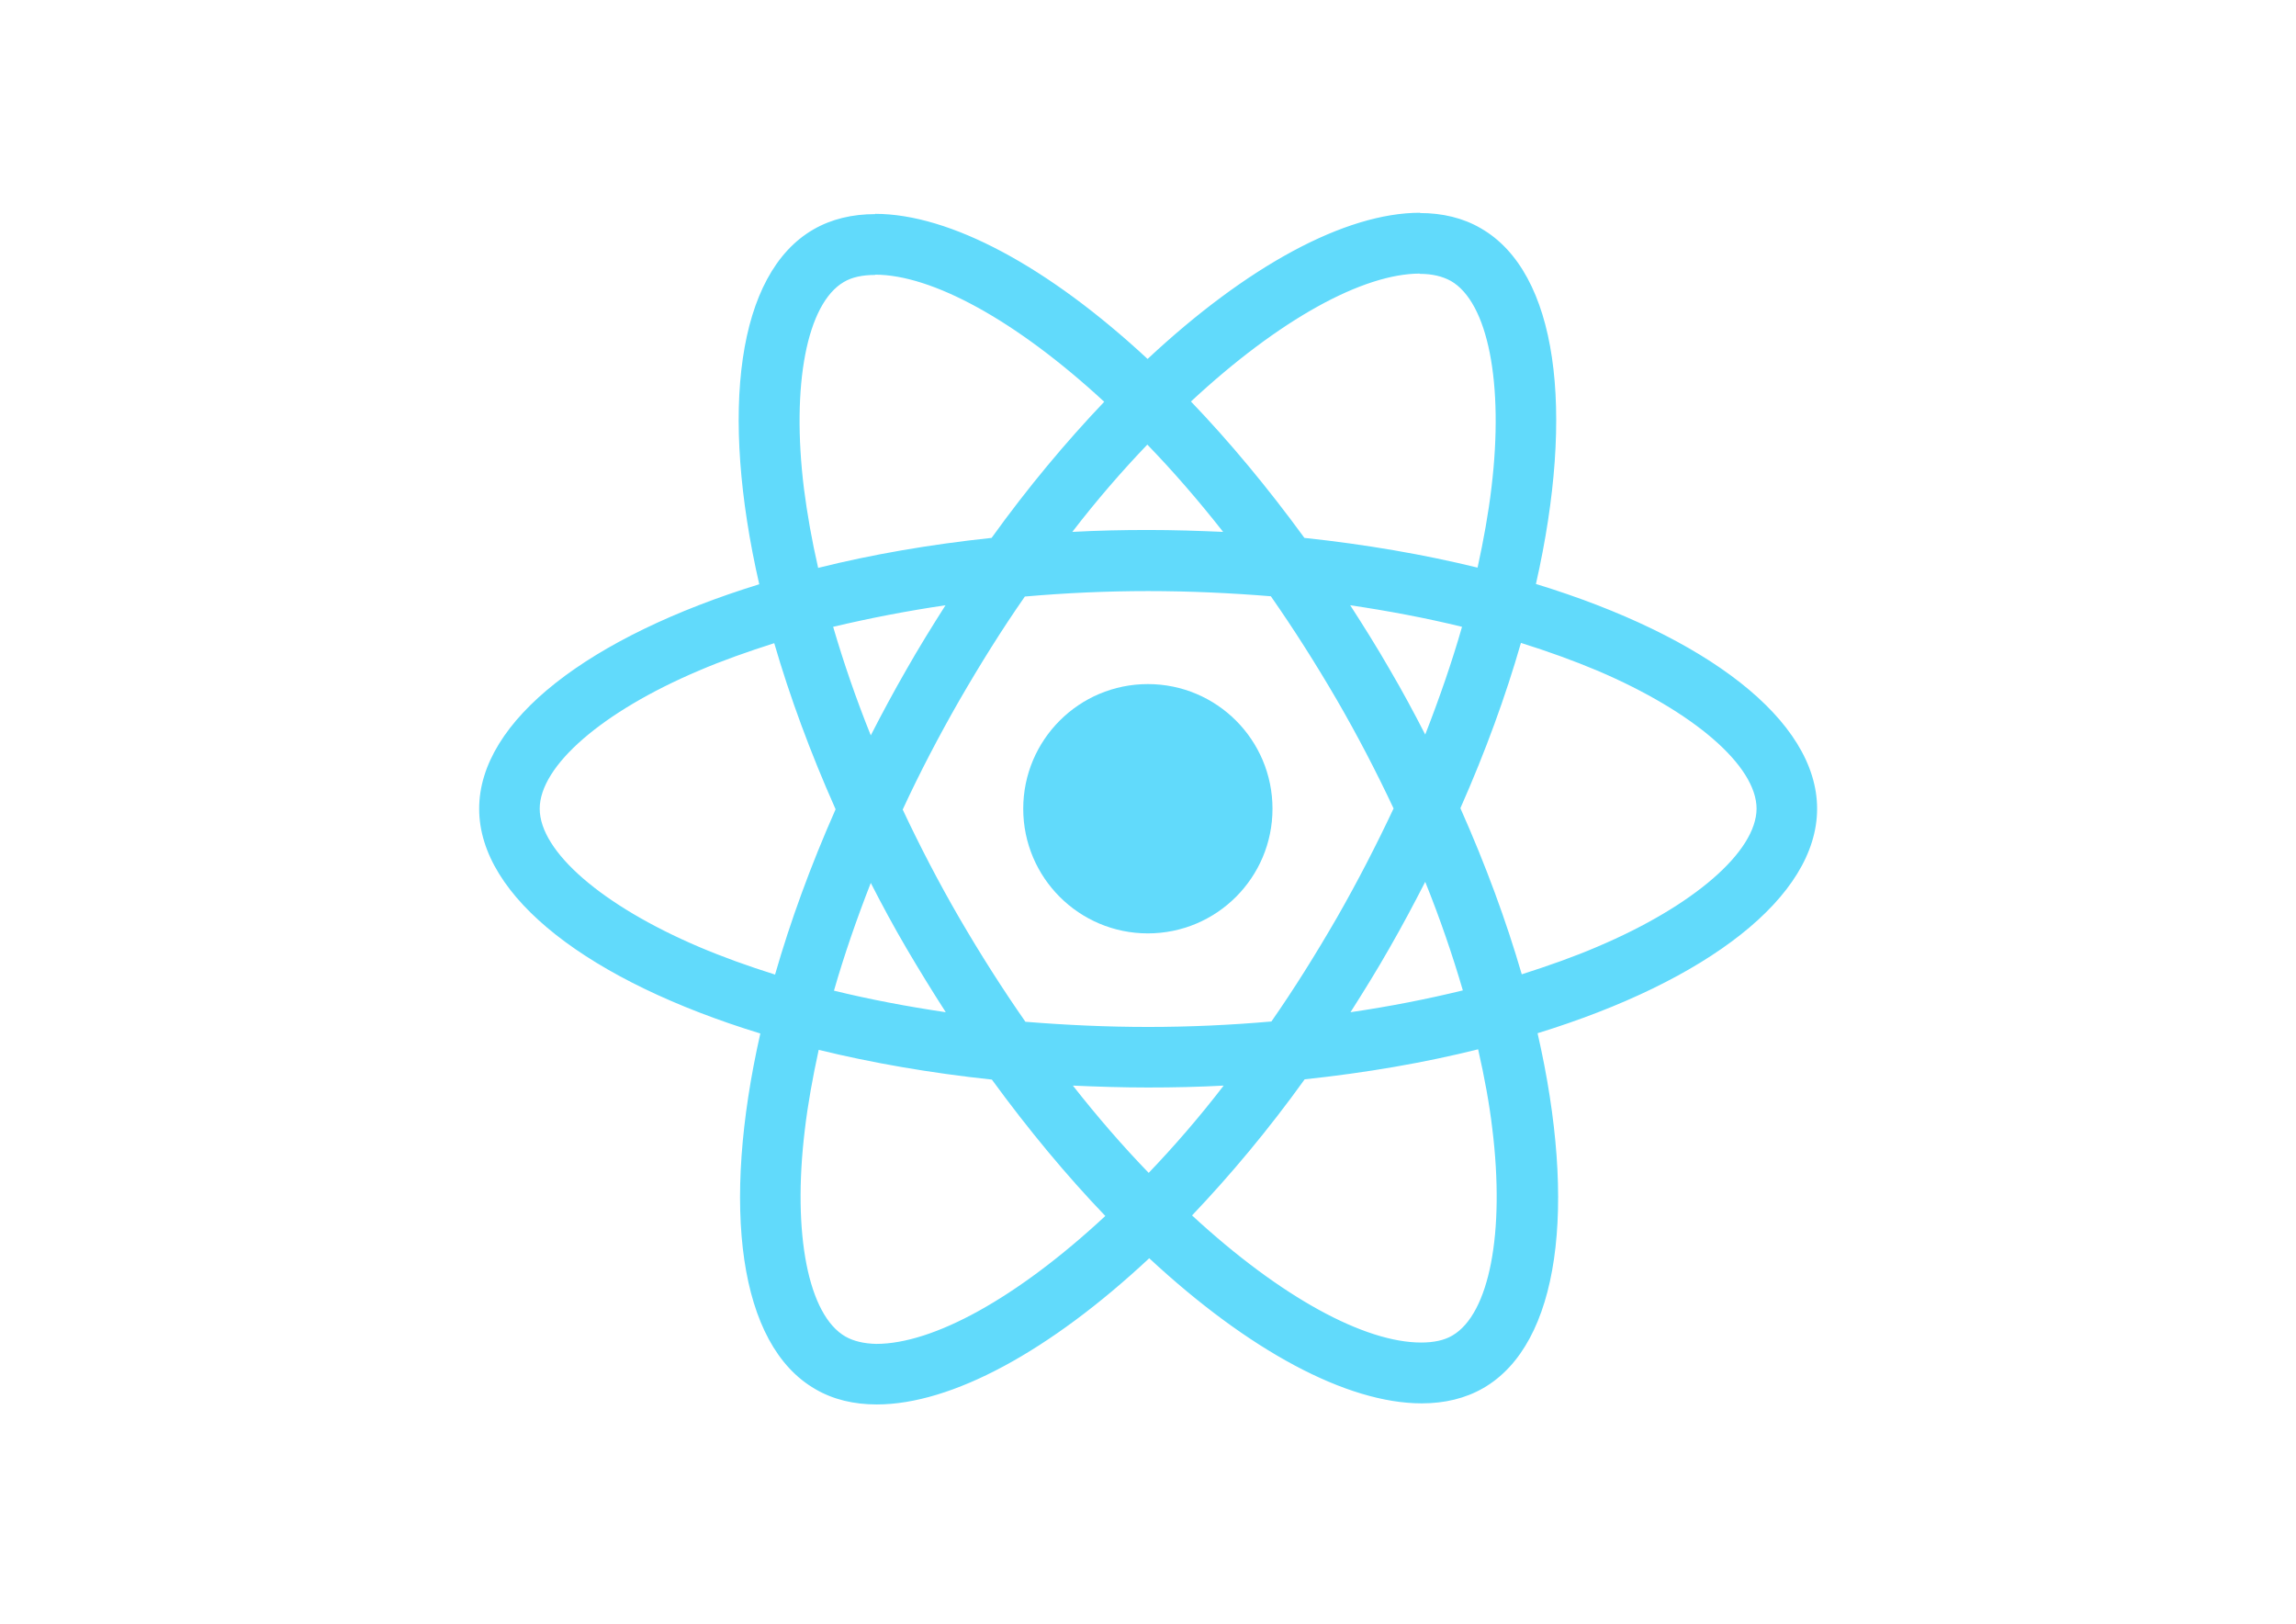
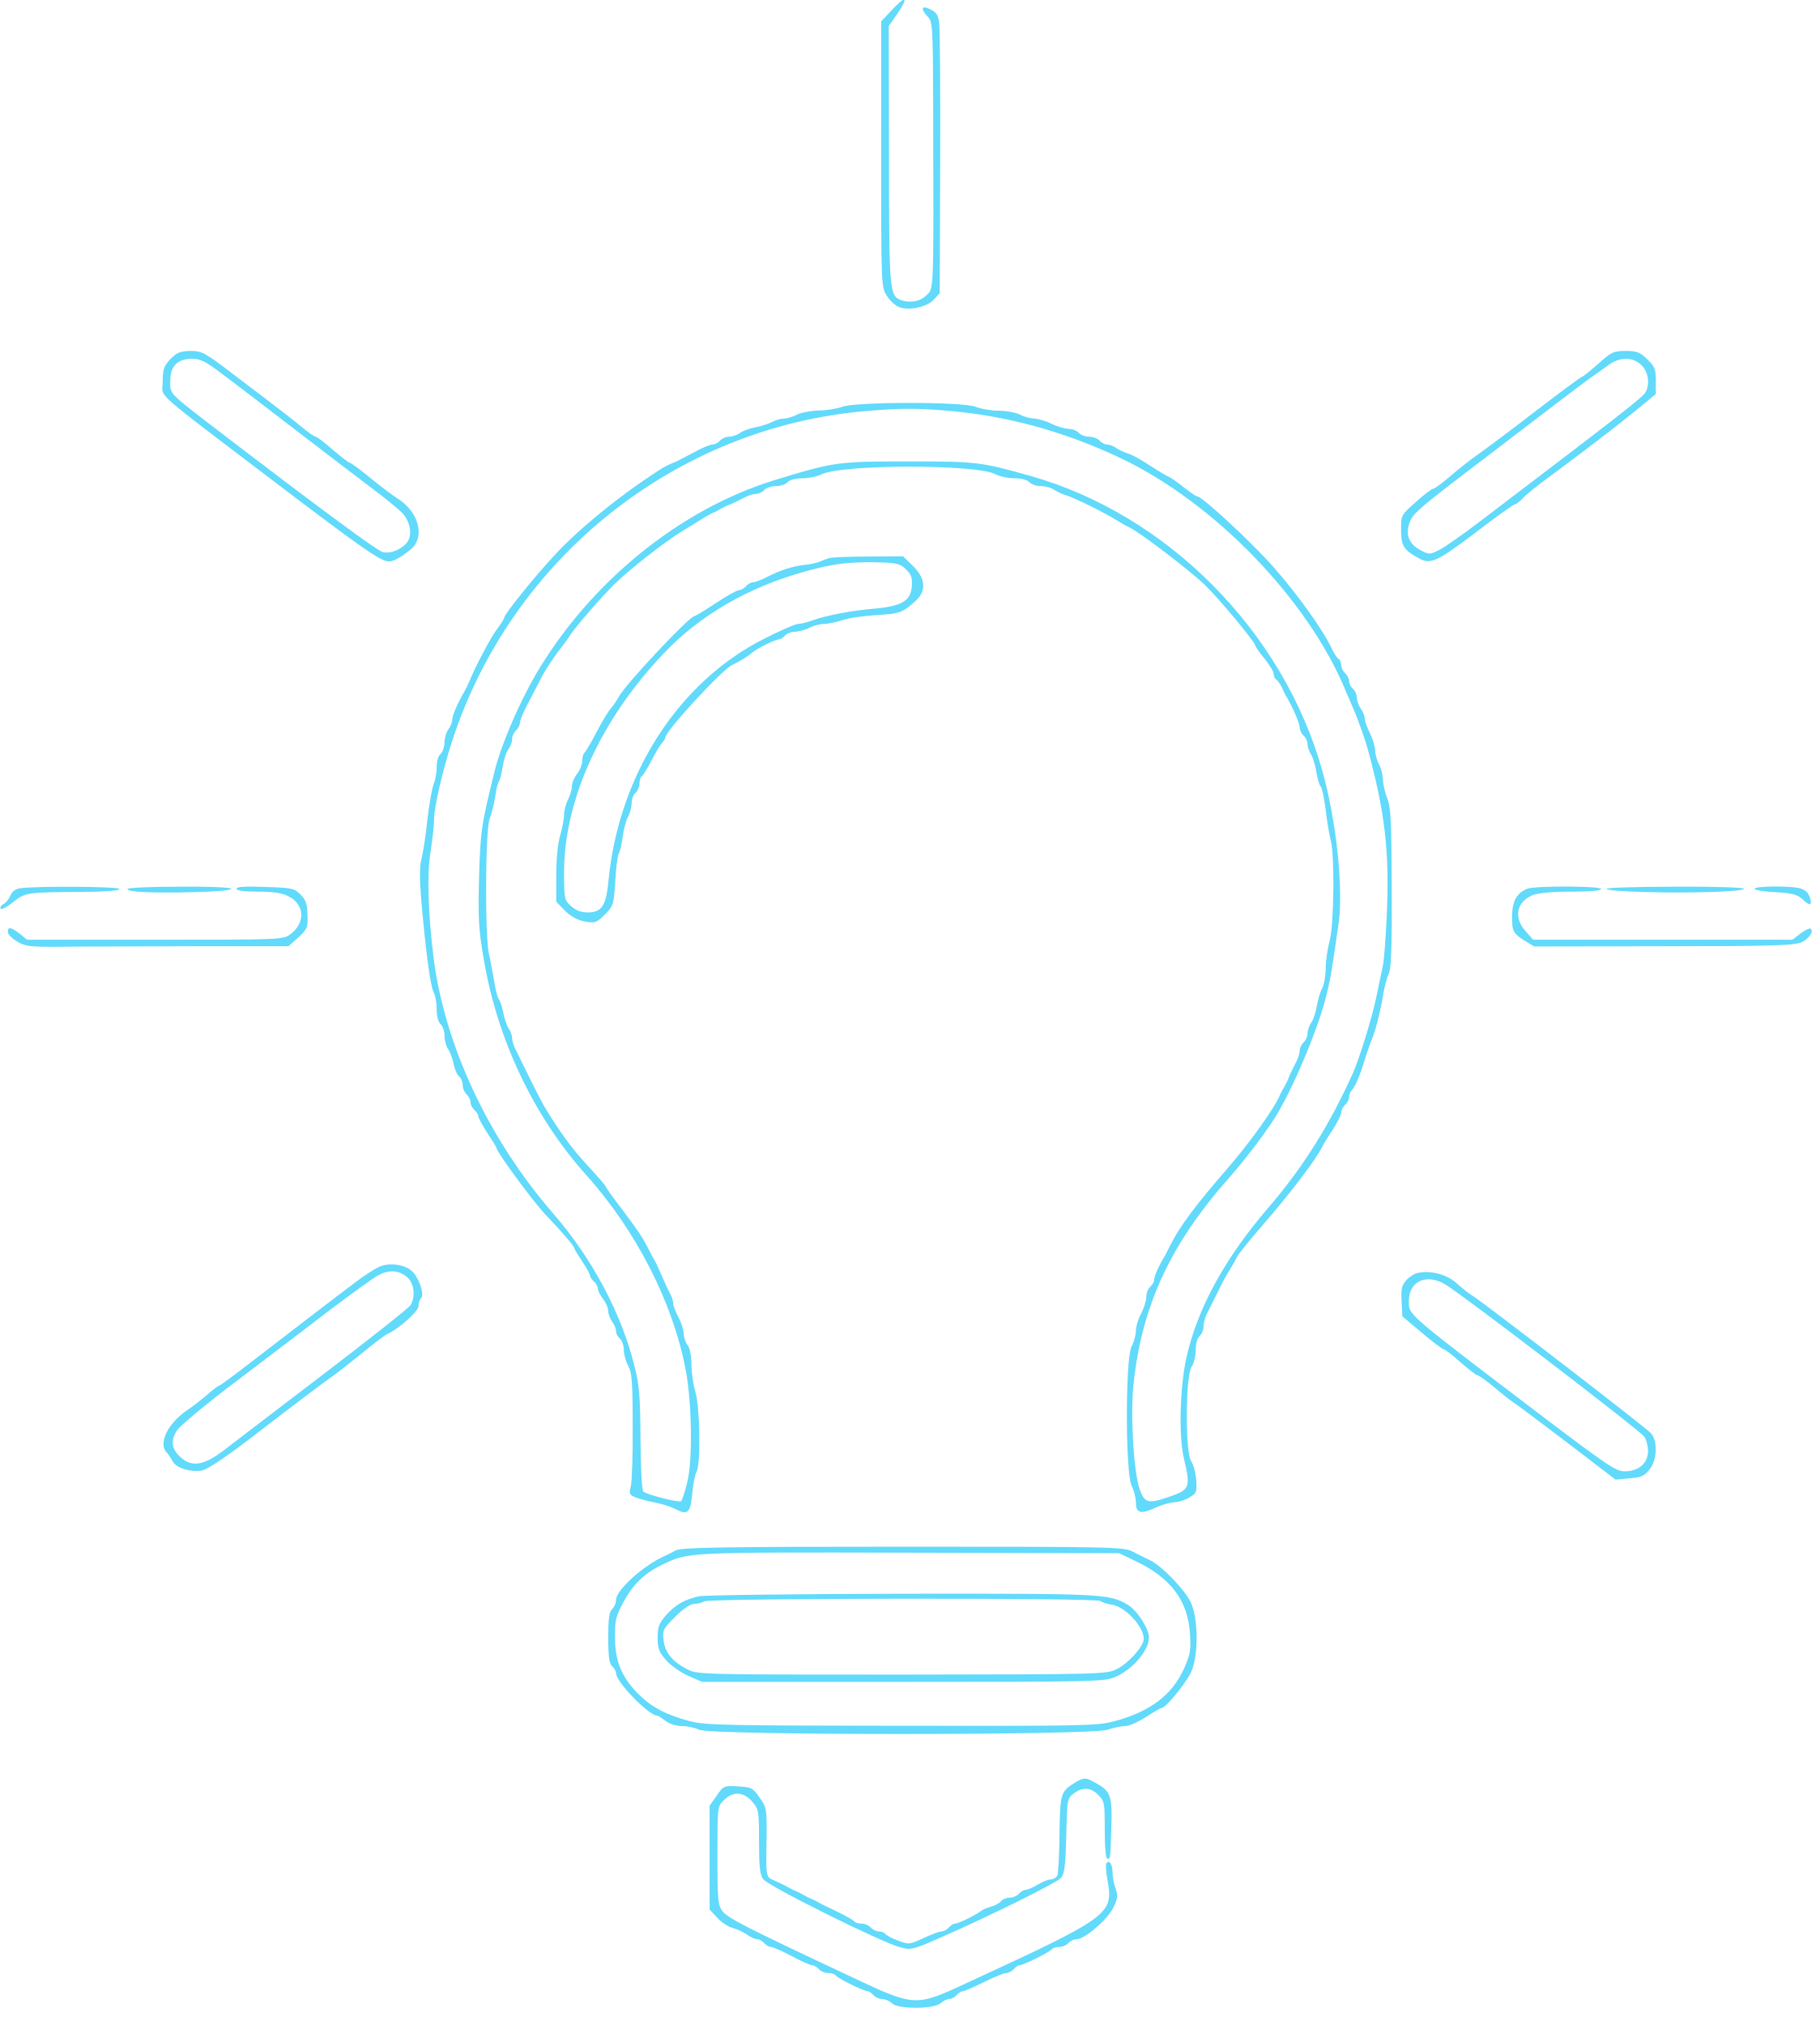
- <svg xmlns="http://www.w3.org/2000/svg" viewBox="0 0 841.9 595.3">
-   <g fill="#61DAFB">
-     <path d="M666.3 296.5c0-32.5-40.7-63.3-103.1-82.4 14.4-63.6 8-114.2-20.2-130.4-6.5-3.8-14.1-5.6-22.4-5.6v22.3c4.6 0 8.3.9 11.4 2.6 13.6 7.8 19.5 37.5 14.9 75.7-1.1 9.4-2.9 19.3-5.1 29.4-19.6-4.8-41-8.5-63.5-10.9-13.5-18.5-27.5-35.3-41.6-50 32.6-30.3 63.2-46.9 84-46.9V78c-27.5 0-63.5 19.6-99.9 53.6-36.4-33.8-72.4-53.2-99.9-53.2v22.3c20.7 0 51.4 16.5 84 46.6-14 14.7-28 31.4-41.3 49.9-22.6 2.4-44 6.1-63.6 11-2.3-10-4-19.7-5.2-29-4.7-38.2 1.1-67.9 14.6-75.8 3-1.8 6.9-2.6 11.5-2.6V78.5c-8.4 0-16 1.8-22.6 5.6-28.1 16.2-34.4 66.7-19.9 130.1-62.2 19.2-102.7 49.9-102.7 82.3 0 32.5 40.7 63.3 103.1 82.4-14.4 63.6-8 114.2 20.2 130.4 6.5 3.8 14.1 5.6 22.5 5.6 27.5 0 63.5-19.6 99.9-53.6 36.4 33.8 72.4 53.2 99.9 53.2 8.4 0 16-1.8 22.6-5.6 28.1-16.2 34.4-66.7 19.9-130.1 62-19.1 102.5-49.9 102.5-82.3zm-130.2-66.7c-3.7 12.9-8.3 26.2-13.5 39.5-4.1-8-8.4-16-13.1-24-4.6-8-9.5-15.8-14.4-23.4 14.2 2.1 27.9 4.7 41 7.9zm-45.8 106.5c-7.8 13.5-15.8 26.3-24.1 38.2-14.9 1.3-30 2-45.2 2-15.1 0-30.2-.7-45-1.9-8.3-11.9-16.4-24.6-24.2-38-7.6-13.1-14.5-26.4-20.8-39.8 6.2-13.4 13.2-26.8 20.7-39.9 7.8-13.5 15.8-26.3 24.1-38.2 14.9-1.3 30-2 45.2-2 15.1 0 30.2.7 45 1.9 8.3 11.9 16.4 24.6 24.2 38 7.6 13.1 14.5 26.4 20.8 39.8-6.3 13.4-13.2 26.8-20.7 39.9zm32.3-13c5.4 13.4 10 26.8 13.8 39.8-13.1 3.2-26.9 5.9-41.2 8 4.9-7.7 9.8-15.6 14.4-23.7 4.6-8 8.9-16.1 13-24.1zM421.2 430c-9.3-9.6-18.6-20.3-27.8-32 9 .4 18.2.7 27.5.7 9.4 0 18.7-.2 27.8-.7-9 11.7-18.3 22.4-27.5 32zm-74.4-58.9c-14.2-2.1-27.9-4.7-41-7.9 3.7-12.9 8.3-26.2 13.5-39.5 4.1 8 8.4 16 13.1 24 4.7 8 9.5 15.8 14.4 23.4zM420.7 163c9.3 9.6 18.6 20.3 27.8 32-9-.4-18.2-.7-27.5-.7-9.4 0-18.7.2-27.8.7 9-11.7 18.3-22.4 27.5-32zm-74 58.9c-4.9 7.7-9.8 15.6-14.4 23.7-4.6 8-8.9 16-13 24-5.4-13.4-10-26.8-13.8-39.8 13.1-3.1 26.9-5.8 41.2-7.9zm-90.5 125.2c-35.4-15.1-58.3-34.9-58.3-50.6 0-15.7 22.9-35.6 58.3-50.6 8.6-3.7 18-7 27.7-10.1 5.7 19.6 13.2 40 22.5 60.9-9.2 20.8-16.6 41.1-22.2 60.6-9.9-3.1-19.3-6.5-28-10.2zM310 490c-13.6-7.8-19.5-37.5-14.9-75.7 1.1-9.4 2.9-19.3 5.1-29.4 19.6 4.8 41 8.5 63.5 10.9 13.5 18.5 27.5 35.3 41.6 50-32.6 30.3-63.2 46.9-84 46.9-4.5-.1-8.3-1-11.3-2.7zm237.2-76.2c4.7 38.2-1.1 67.9-14.6 75.8-3 1.8-6.9 2.6-11.5 2.6-20.7 0-51.4-16.5-84-46.6 14-14.7 28-31.4 41.3-49.9 22.6-2.4 44-6.1 63.6-11 2.3 10.1 4.1 19.8 5.2 29.1zm38.5-66.7c-8.6 3.7-18 7-27.7 10.1-5.7-19.6-13.2-40-22.5-60.9 9.2-20.8 16.6-41.1 22.2-60.6 9.9 3.1 19.3 6.5 28.1 10.2 35.4 15.1 58.3 34.9 58.3 50.6-.1 15.7-23 35.6-58.4 50.6zM320.8 78.4z" />
-     <circle cx="420.9" cy="296.5" r="45.7" />
-     <path d="M520.5 78.1z" />
+ <svg xmlns="http://www.w3.org/2000/svg" version="1.0" width="700pt" height="779pt" viewBox="0 0 700 779" preserveAspectRatio="xMidYMid meet">
+   <g transform="translate(0,779) scale(0.1,-0.1)" fill="#61DAFB" stroke="none">
+     <path d="M3428 7748 l-38 -40 0 -511 c0 -502 0 -510 21 -544 12 -19 33 -39 47 -44 39 -15 107 -1 134 28 l23 25 2 501 c1 276 -1 519 -4 539 -3 29 -11 41 -34 52 -34 17 -39 3 -10 -28 19 -20 20 -38 21 -341 2 -727 3 -703 -25 -730 -24 -25 -65 -32 -100 -19 -43 17 -45 36 -45 559 l-1 495 31 44 c48 70 36 77 -22 14z" />
+     <path d="M655 6408 c-25 -27 -29 -39 -29 -86 0 -65 -52 -19 424 -381 346 -263 415 -311 447 -311 18 0 52 20 86 49 52 47 28 140 -50 191 -21 13 -70 50 -109 82 -39 32 -74 58 -79 58 -4 0 -33 23 -65 50 -32 28 -61 50 -65 50 -5 0 -27 15 -50 34 -44 36 -52 43 -258 199 -120 92 -130 97 -175 97 -39 -1 -52 -6 -77 -32z m191 -50 c38 -28 175 -133 304 -232 129 -99 264 -202 300 -229 36 -27 77 -61 92 -75 32 -29 45 -80 29 -111 -17 -30 -66 -53 -98 -45 -24 7 -213 146 -619 456 -212 163 -199 150 -199 203 0 57 28 85 85 85 29 0 52 -11 106 -52z" />
+     <path d="M6148 6390 c-31 -27 -59 -50 -63 -50 -3 0 -82 -58 -173 -128 -92 -71 -192 -146 -222 -167 -30 -21 -80 -60 -111 -87 -30 -26 -60 -48 -65 -48 -6 0 -36 -23 -67 -51 -57 -50 -57 -51 -57 -108 0 -60 10 -77 67 -108 46 -26 69 -15 218 97 79 61 148 110 153 110 5 0 19 11 32 25 12 13 58 50 102 82 126 93 257 193 336 258 l72 59 0 51 c0 45 -4 55 -33 83 -28 27 -40 32 -83 32 -46 0 -55 -4 -106 -50z m167 -5 c26 -25 33 -71 16 -103 -10 -19 -59 -58 -639 -499 -67 -51 -138 -101 -158 -110 -34 -17 -37 -17 -72 2 -44 24 -57 63 -37 110 12 31 44 58 289 244 39 30 136 104 216 165 80 61 164 125 187 141 24 17 57 40 74 53 43 30 93 29 124 -3z" />
+     <path d="M3240 6225 c-19 -7 -60 -14 -90 -14 -30 -1 -68 -8 -84 -16 -15 -8 -38 -15 -50 -15 -11 0 -33 -6 -47 -14 -14 -7 -43 -16 -64 -20 -22 -4 -48 -14 -59 -22 -11 -8 -30 -14 -42 -14 -12 0 -27 -7 -34 -15 -7 -8 -20 -15 -29 -15 -9 0 -41 -13 -71 -30 -30 -16 -61 -32 -67 -35 -43 -17 -56 -25 -128 -74 -128 -88 -262 -200 -339 -284 -82 -88 -196 -230 -196 -243 0 -3 -12 -23 -27 -43 -24 -30 -85 -147 -107 -201 -3 -8 -10 -22 -14 -30 -34 -60 -52 -102 -52 -118 0 -10 -7 -27 -15 -38 -8 -10 -15 -33 -15 -50 0 -17 -7 -37 -15 -44 -9 -7 -15 -29 -15 -51 0 -21 -5 -50 -12 -66 -6 -15 -17 -77 -24 -138 -6 -60 -17 -128 -23 -151 -7 -28 -7 -75 -1 -150 17 -198 36 -339 48 -361 7 -12 12 -42 12 -66 0 -27 6 -49 15 -57 8 -7 15 -27 15 -44 0 -17 6 -41 14 -52 8 -11 17 -37 21 -57 4 -20 13 -41 21 -48 8 -6 14 -22 14 -34 0 -12 7 -28 15 -35 8 -7 15 -20 15 -30 0 -10 7 -23 15 -30 8 -7 15 -18 15 -24 0 -6 16 -35 35 -65 19 -29 35 -54 35 -57 0 -15 140 -205 188 -256 68 -71 112 -123 112 -131 0 -3 14 -26 30 -50 17 -25 30 -49 30 -55 0 -5 7 -15 15 -22 8 -7 15 -19 15 -27 0 -8 9 -26 20 -40 11 -14 20 -35 20 -47 0 -11 7 -30 15 -40 8 -11 15 -27 15 -37 0 -9 7 -22 15 -29 8 -7 15 -27 15 -44 0 -17 8 -44 17 -61 14 -25 17 -63 17 -230 1 -110 -3 -215 -7 -232 -8 -30 -6 -34 20 -44 15 -6 48 -14 73 -19 25 -5 60 -16 78 -25 48 -25 58 -16 65 59 3 36 11 75 17 85 16 30 13 249 -5 307 -8 27 -15 74 -15 105 0 33 -6 63 -15 75 -8 10 -15 30 -15 44 0 14 -9 42 -20 63 -11 20 -20 44 -20 52 0 8 -4 23 -9 33 -6 9 -20 40 -32 67 -12 28 -25 57 -30 65 -5 8 -16 29 -24 45 -23 45 -34 62 -102 153 -35 45 -63 85 -63 88 0 3 -32 40 -71 82 -61 66 -108 131 -166 227 -6 11 -31 58 -54 105 -23 47 -48 97 -55 112 -8 14 -14 35 -14 45 0 10 -6 27 -14 38 -7 11 -16 38 -20 60 -4 22 -12 45 -17 51 -5 6 -13 37 -18 70 -6 32 -14 79 -20 104 -16 71 -14 480 3 521 7 19 17 57 21 84 4 28 10 55 15 60 4 6 10 31 14 56 4 26 13 55 21 65 8 11 15 29 15 40 0 12 7 27 15 34 8 7 15 20 15 29 0 9 13 41 29 71 16 30 39 75 52 100 12 25 41 69 63 99 23 29 46 61 51 70 18 28 118 144 168 193 59 58 195 164 260 204 27 16 61 37 75 46 15 10 34 20 42 24 8 3 22 10 30 15 8 5 26 14 40 19 14 6 37 17 52 25 14 8 35 15 46 15 11 0 25 7 32 15 7 8 27 15 45 15 18 0 38 7 45 15 8 9 30 15 57 15 24 0 57 7 73 15 76 39 593 40 669 1 16 -9 50 -16 74 -16 27 0 49 -6 57 -15 7 -8 27 -15 44 -15 17 0 40 -6 51 -14 11 -7 31 -17 45 -21 30 -8 153 -69 195 -96 17 -10 39 -23 50 -28 36 -16 228 -162 289 -220 56 -54 196 -222 196 -236 0 -4 16 -26 35 -49 19 -24 35 -50 35 -59 0 -9 5 -19 11 -22 5 -4 14 -17 20 -28 5 -12 13 -29 18 -37 23 -38 51 -102 51 -119 0 -10 7 -24 15 -31 8 -7 15 -21 15 -32 0 -10 6 -29 14 -41 7 -12 17 -42 20 -67 4 -24 11 -49 17 -56 5 -6 14 -47 19 -90 5 -44 14 -97 20 -119 15 -63 12 -321 -5 -385 -8 -30 -15 -77 -15 -105 0 -27 -6 -62 -13 -76 -8 -14 -17 -45 -21 -68 -4 -24 -13 -53 -21 -64 -8 -12 -15 -31 -15 -43 0 -12 -7 -27 -15 -34 -8 -7 -15 -21 -15 -32 0 -11 -7 -32 -15 -46 -8 -15 -19 -38 -25 -52 -5 -14 -14 -32 -19 -40 -5 -8 -12 -22 -16 -30 -20 -51 -119 -189 -208 -291 -115 -132 -179 -218 -212 -284 -8 -16 -19 -37 -23 -45 -26 -43 -42 -80 -42 -93 0 -8 -7 -20 -15 -27 -8 -7 -15 -24 -15 -39 0 -14 -9 -43 -20 -64 -11 -20 -20 -50 -20 -65 0 -16 -7 -44 -17 -62 -24 -49 -24 -490 1 -537 9 -18 16 -46 16 -63 0 -41 18 -46 73 -21 25 12 59 21 74 22 15 0 42 8 58 18 28 16 30 21 27 67 -2 27 -11 60 -20 74 -23 35 -21 329 2 362 9 12 16 41 16 64 0 25 6 47 15 54 8 7 15 24 15 37 0 14 6 37 14 51 7 15 26 52 41 82 14 30 35 69 46 85 10 17 23 39 28 50 5 11 51 67 101 125 106 122 204 251 227 299 4 8 21 37 40 65 18 28 33 58 33 67 0 9 7 22 15 29 8 7 15 20 15 29 0 9 5 22 12 29 12 12 32 60 52 127 7 22 17 51 23 65 15 36 33 106 44 173 5 32 15 68 21 80 10 16 13 99 12 327 -1 258 -3 312 -17 349 -10 24 -17 58 -17 75 -1 17 -7 42 -15 56 -8 14 -14 38 -15 53 0 15 -9 45 -20 67 -11 22 -20 47 -20 57 0 10 -7 27 -15 37 -8 11 -15 30 -15 42 0 12 -7 27 -15 34 -8 7 -15 20 -15 30 0 10 -7 23 -15 30 -8 7 -15 21 -15 31 0 10 -5 21 -11 25 -6 3 -17 21 -25 38 -33 71 -133 211 -227 317 -79 90 -272 269 -290 269 -5 0 -27 15 -50 33 -23 19 -49 37 -57 41 -17 8 -37 20 -95 57 -22 14 -51 30 -65 34 -14 4 -34 14 -45 21 -11 8 -27 14 -36 14 -9 0 -22 7 -29 15 -7 8 -25 15 -40 15 -15 0 -33 7 -40 15 -7 8 -24 15 -39 15 -14 1 -44 9 -66 20 -22 11 -52 19 -66 20 -15 0 -40 7 -55 15 -16 8 -53 15 -82 15 -29 0 -69 7 -89 15 -48 20 -460 20 -513 0z m405 -15 c228 -19 450 -80 663 -181 361 -170 724 -544 870 -899 13 -30 27 -64 32 -75 12 -27 39 -103 50 -140 68 -248 86 -400 75 -645 -4 -85 -10 -173 -15 -195 -5 -22 -15 -74 -24 -115 -16 -80 -66 -242 -92 -300 -90 -199 -190 -359 -324 -515 -170 -198 -275 -391 -317 -583 -24 -114 -29 -298 -8 -384 26 -111 23 -119 -60 -147 -79 -27 -92 -23 -111 31 -23 68 -36 288 -23 406 32 298 141 535 364 787 65 74 133 163 177 231 66 103 162 328 197 461 19 72 25 110 51 293 18 135 -9 394 -63 585 -150 535 -594 984 -1122 1134 -192 54 -207 56 -470 56 -274 0 -286 -2 -515 -72 -365 -112 -710 -393 -918 -746 -66 -114 -136 -276 -160 -377 -50 -202 -54 -228 -59 -405 -4 -155 -2 -198 17 -309 52 -313 192 -609 395 -836 193 -215 334 -492 383 -750 24 -127 27 -348 6 -432 -9 -38 -20 -70 -24 -73 -10 -6 -131 25 -145 37 -6 5 -10 87 -11 201 -1 158 -4 207 -22 277 -50 206 -163 418 -314 592 -249 287 -417 647 -460 983 -21 173 -26 319 -12 405 7 47 14 105 14 130 0 45 32 183 68 295 228 707 863 1213 1597 1274 128 11 196 11 310 1z" />
+     <path d="M3190 5643 c-8 -2 -24 -8 -35 -13 -11 -5 -38 -11 -60 -13 -45 -5 -93 -20 -147 -48 -20 -10 -43 -19 -51 -19 -8 0 -20 -7 -27 -15 -7 -8 -19 -15 -26 -15 -8 0 -48 -22 -90 -50 -41 -27 -79 -50 -82 -50 -20 0 -268 -265 -292 -311 -7 -13 -20 -33 -30 -44 -10 -11 -35 -53 -56 -93 -21 -40 -41 -75 -46 -78 -4 -3 -8 -17 -8 -31 0 -13 -9 -36 -20 -50 -11 -14 -20 -36 -20 -48 0 -13 -7 -36 -15 -51 -8 -16 -15 -42 -15 -59 0 -16 -7 -52 -15 -79 -9 -30 -15 -90 -15 -152 l0 -103 34 -35 c24 -23 48 -36 77 -41 38 -7 44 -5 76 27 33 33 34 38 40 129 3 52 9 99 13 104 4 6 11 34 15 63 4 30 13 66 21 80 8 15 14 39 14 53 0 15 7 32 15 39 8 7 15 23 15 36 0 12 4 25 9 28 5 3 21 29 36 58 15 29 33 60 41 69 8 8 14 19 14 23 0 23 217 259 255 277 31 15 61 33 78 48 22 18 89 51 103 51 6 0 17 7 24 15 7 8 24 15 39 15 14 0 39 7 55 15 15 8 41 15 57 15 15 0 48 7 72 15 23 8 82 16 131 19 87 5 97 8 149 55 42 38 38 86 -11 134 l-38 37 -134 -1 c-74 0 -142 -3 -150 -6z m295 -43 c21 -20 25 -32 23 -64 -4 -57 -37 -77 -140 -87 -95 -8 -186 -26 -241 -45 -20 -8 -46 -14 -56 -14 -10 0 -68 -25 -129 -56 -331 -166 -561 -522 -601 -931 -9 -98 -26 -123 -81 -123 -25 0 -45 8 -64 25 -25 23 -26 28 -26 129 0 278 140 586 382 841 139 147 324 255 543 316 108 30 163 37 272 36 82 -2 94 -4 118 -27z" />
+     <path d="M77 4373 c-18 -3 -31 -13 -37 -28 -5 -13 -17 -28 -27 -33 -10 -6 -14 -14 -10 -18 4 -4 26 8 48 26 47 37 51 38 277 39 81 1 132 5 132 11 0 10 -321 12 -383 3z" />
+     <path d="M490 4370 c0 -11 85 -16 254 -12 85 2 146 7 146 13 0 5 -79 9 -200 8 -110 0 -200 -4 -200 -9z" />
+     <path d="M910 4371 c0 -7 29 -11 83 -11 58 0 92 -5 117 -18 62 -31 66 -102 7 -146 -28 -21 -36 -21 -521 -21 l-492 0 -28 23 c-34 26 -46 28 -46 7 0 -9 16 -25 36 -37 32 -19 50 -21 167 -20 73 1 300 1 505 2 l372 0 38 34 c34 32 37 38 35 87 -1 41 -6 57 -27 78 -24 24 -33 26 -136 29 -76 3 -110 1 -110 -7z" />
+     <path d="M5875 4371 c-47 -20 -62 -56 -57 -138 2 -26 10 -38 43 -59 l41 -25 500 1 c427 0 504 3 530 16 29 15 46 40 34 51 -3 4 -21 -4 -39 -18 l-32 -24 -498 0 -499 0 -29 33 c-47 52 -35 112 26 138 23 9 73 14 150 14 70 0 115 4 115 10 0 12 -256 13 -285 1z" />
+     <path d="M6180 4371 c0 -11 242 -18 413 -12 64 2 117 7 117 12 0 5 -119 9 -265 8 -146 0 -265 -4 -265 -8z" />
+     <path d="M6750 4371 c0 -5 36 -11 80 -13 66 -4 84 -9 105 -28 29 -28 39 -23 26 12 -6 17 -20 27 -41 32 -48 9 -170 7 -170 -3z" />
+     <path d="M1467 2920 c-16 -5 -61 -33 -100 -63 -88 -66 -253 -193 -405 -310 -62 -48 -115 -87 -118 -87 -4 0 -23 -15 -43 -32 -21 -18 -58 -48 -84 -65 -72 -50 -109 -127 -76 -160 6 -6 16 -22 23 -34 13 -26 66 -43 113 -36 20 4 85 47 180 119 171 132 296 226 328 248 12 8 60 46 106 83 46 38 91 72 99 75 43 19 120 88 120 107 0 12 4 25 10 31 14 14 -8 79 -35 104 -26 24 -78 33 -118 20z m97 -41 c28 -22 36 -73 16 -109 -5 -10 -162 -134 -347 -275 -186 -142 -354 -270 -373 -285 -75 -57 -122 -65 -164 -27 -37 33 -41 66 -14 106 13 18 117 105 233 192 116 88 278 211 360 274 83 62 164 121 180 129 41 22 77 20 109 -5z" />
+     <path d="M5454 2893 c-12 -2 -31 -14 -43 -27 -18 -20 -22 -33 -19 -82 l3 -58 75 -63 c41 -35 79 -63 83 -63 5 0 34 -22 65 -50 31 -27 60 -50 65 -50 5 0 35 -21 66 -47 31 -27 64 -52 73 -58 9 -5 101 -74 205 -153 l188 -144 53 5 c44 3 58 9 77 33 30 36 33 108 7 140 -17 20 -630 492 -685 528 -16 9 -45 33 -65 51 -38 33 -98 49 -148 38z m106 -44 c75 -46 744 -558 765 -585 8 -11 15 -36 15 -56 0 -47 -36 -78 -90 -78 -33 0 -67 23 -301 200 -546 415 -529 400 -529 455 0 77 68 107 140 64z" />
+     <path d="M2600 1826 c-14 -8 -36 -19 -50 -25 -79 -37 -180 -129 -180 -165 0 -13 -7 -29 -15 -36 -11 -10 -15 -35 -15 -110 0 -75 4 -100 15 -110 8 -7 15 -19 15 -27 0 -33 125 -162 158 -163 4 0 18 -9 32 -20 15 -11 41 -20 63 -20 21 0 50 -6 66 -14 41 -22 1513 -22 1573 0 22 8 52 14 67 14 15 0 50 16 80 35 29 19 56 35 61 35 14 0 87 88 110 133 32 61 31 215 -1 277 -26 50 -113 139 -155 158 -16 8 -46 22 -66 33 -36 18 -70 19 -885 19 -697 0 -852 -3 -873 -14z m1770 -42 c135 -65 200 -152 208 -279 4 -63 1 -80 -23 -134 -46 -102 -131 -166 -270 -203 -65 -17 -121 -18 -817 -17 -678 1 -754 2 -815 18 -90 24 -146 53 -198 105 -63 64 -89 125 -89 216 -1 67 3 82 33 138 38 69 80 110 151 144 99 47 87 47 945 45 l810 -2 65 -31z" />
+     <path d="M2687 1649 c-55 -13 -90 -33 -126 -74 -26 -30 -31 -44 -31 -85 0 -41 5 -55 32 -86 18 -21 57 -48 86 -61 l53 -23 773 0 c744 0 775 1 817 19 68 30 129 102 129 152 0 34 -46 105 -82 126 -71 42 -95 43 -870 42 -409 -1 -760 -5 -781 -10z m1547 -18 c3 -4 23 -11 44 -14 52 -9 122 -84 122 -132 0 -28 -59 -94 -104 -116 -40 -20 -58 -20 -826 -21 -768 0 -786 0 -825 20 -57 29 -86 63 -92 111 -5 39 -3 44 44 91 32 32 59 50 74 50 13 0 31 5 39 10 19 12 1517 14 1524 1z" />
+     <path d="M4135 932 c-55 -34 -57 -41 -59 -200 -1 -81 -5 -153 -9 -159 -5 -7 -16 -13 -25 -13 -9 0 -32 -9 -50 -20 -18 -11 -39 -20 -46 -20 -7 0 -19 -7 -26 -15 -7 -8 -23 -15 -35 -15 -12 0 -28 -6 -34 -14 -7 -8 -24 -17 -39 -21 -15 -4 -32 -11 -39 -17 -19 -15 -86 -48 -99 -48 -6 0 -17 -7 -24 -15 -7 -8 -19 -15 -28 -15 -8 0 -40 -12 -70 -26 -54 -25 -55 -25 -98 -9 -24 9 -46 21 -49 26 -4 5 -14 9 -24 9 -10 0 -24 7 -31 15 -7 8 -23 15 -36 15 -12 0 -25 4 -28 9 -3 4 -32 21 -63 36 -32 15 -65 31 -73 36 -8 5 -22 12 -30 15 -8 3 -22 10 -30 15 -8 5 -22 12 -30 15 -8 3 -22 10 -30 15 -8 5 -30 15 -47 23 -38 17 -36 7 -34 161 1 117 1 121 -27 160 -26 38 -31 40 -83 43 -54 3 -56 2 -82 -36 l-27 -38 0 -200 0 -200 29 -31 c16 -18 42 -35 58 -39 15 -4 40 -15 55 -25 14 -11 33 -19 41 -19 8 0 20 -7 27 -15 7 -8 19 -15 27 -15 7 0 43 -16 79 -35 35 -19 71 -35 78 -35 7 0 19 -7 26 -15 7 -8 23 -15 36 -15 12 0 25 -4 29 -9 6 -11 108 -61 123 -61 5 0 15 -7 22 -15 7 -8 22 -15 33 -15 11 0 29 -7 39 -17 25 -23 161 -22 187 1 10 9 25 16 33 16 9 0 21 7 28 15 7 8 18 15 24 15 6 0 43 16 81 35 39 19 77 35 86 35 9 0 22 7 29 15 7 8 17 15 23 15 14 0 116 51 123 61 3 5 16 9 28 9 13 0 29 7 36 15 7 8 21 15 32 15 31 0 118 75 141 121 17 35 18 46 9 73 -7 18 -12 46 -12 64 0 31 -14 50 -24 33 -3 -5 -1 -34 5 -66 23 -128 7 -140 -526 -386 -220 -102 -207 -103 -485 28 -375 176 -449 214 -470 240 -18 24 -20 41 -20 215 0 187 0 189 25 213 35 35 76 33 109 -6 25 -29 26 -36 26 -153 0 -96 3 -126 16 -145 18 -26 454 -243 527 -262 40 -11 48 -10 150 35 188 82 451 212 469 232 13 15 17 47 20 162 3 139 4 144 28 162 34 26 66 25 95 -5 24 -23 25 -31 25 -135 0 -67 4 -110 10 -110 12 0 11 -8 15 112 5 125 -2 146 -51 174 -48 28 -52 28 -89 6z" />
  </g>
</svg>
